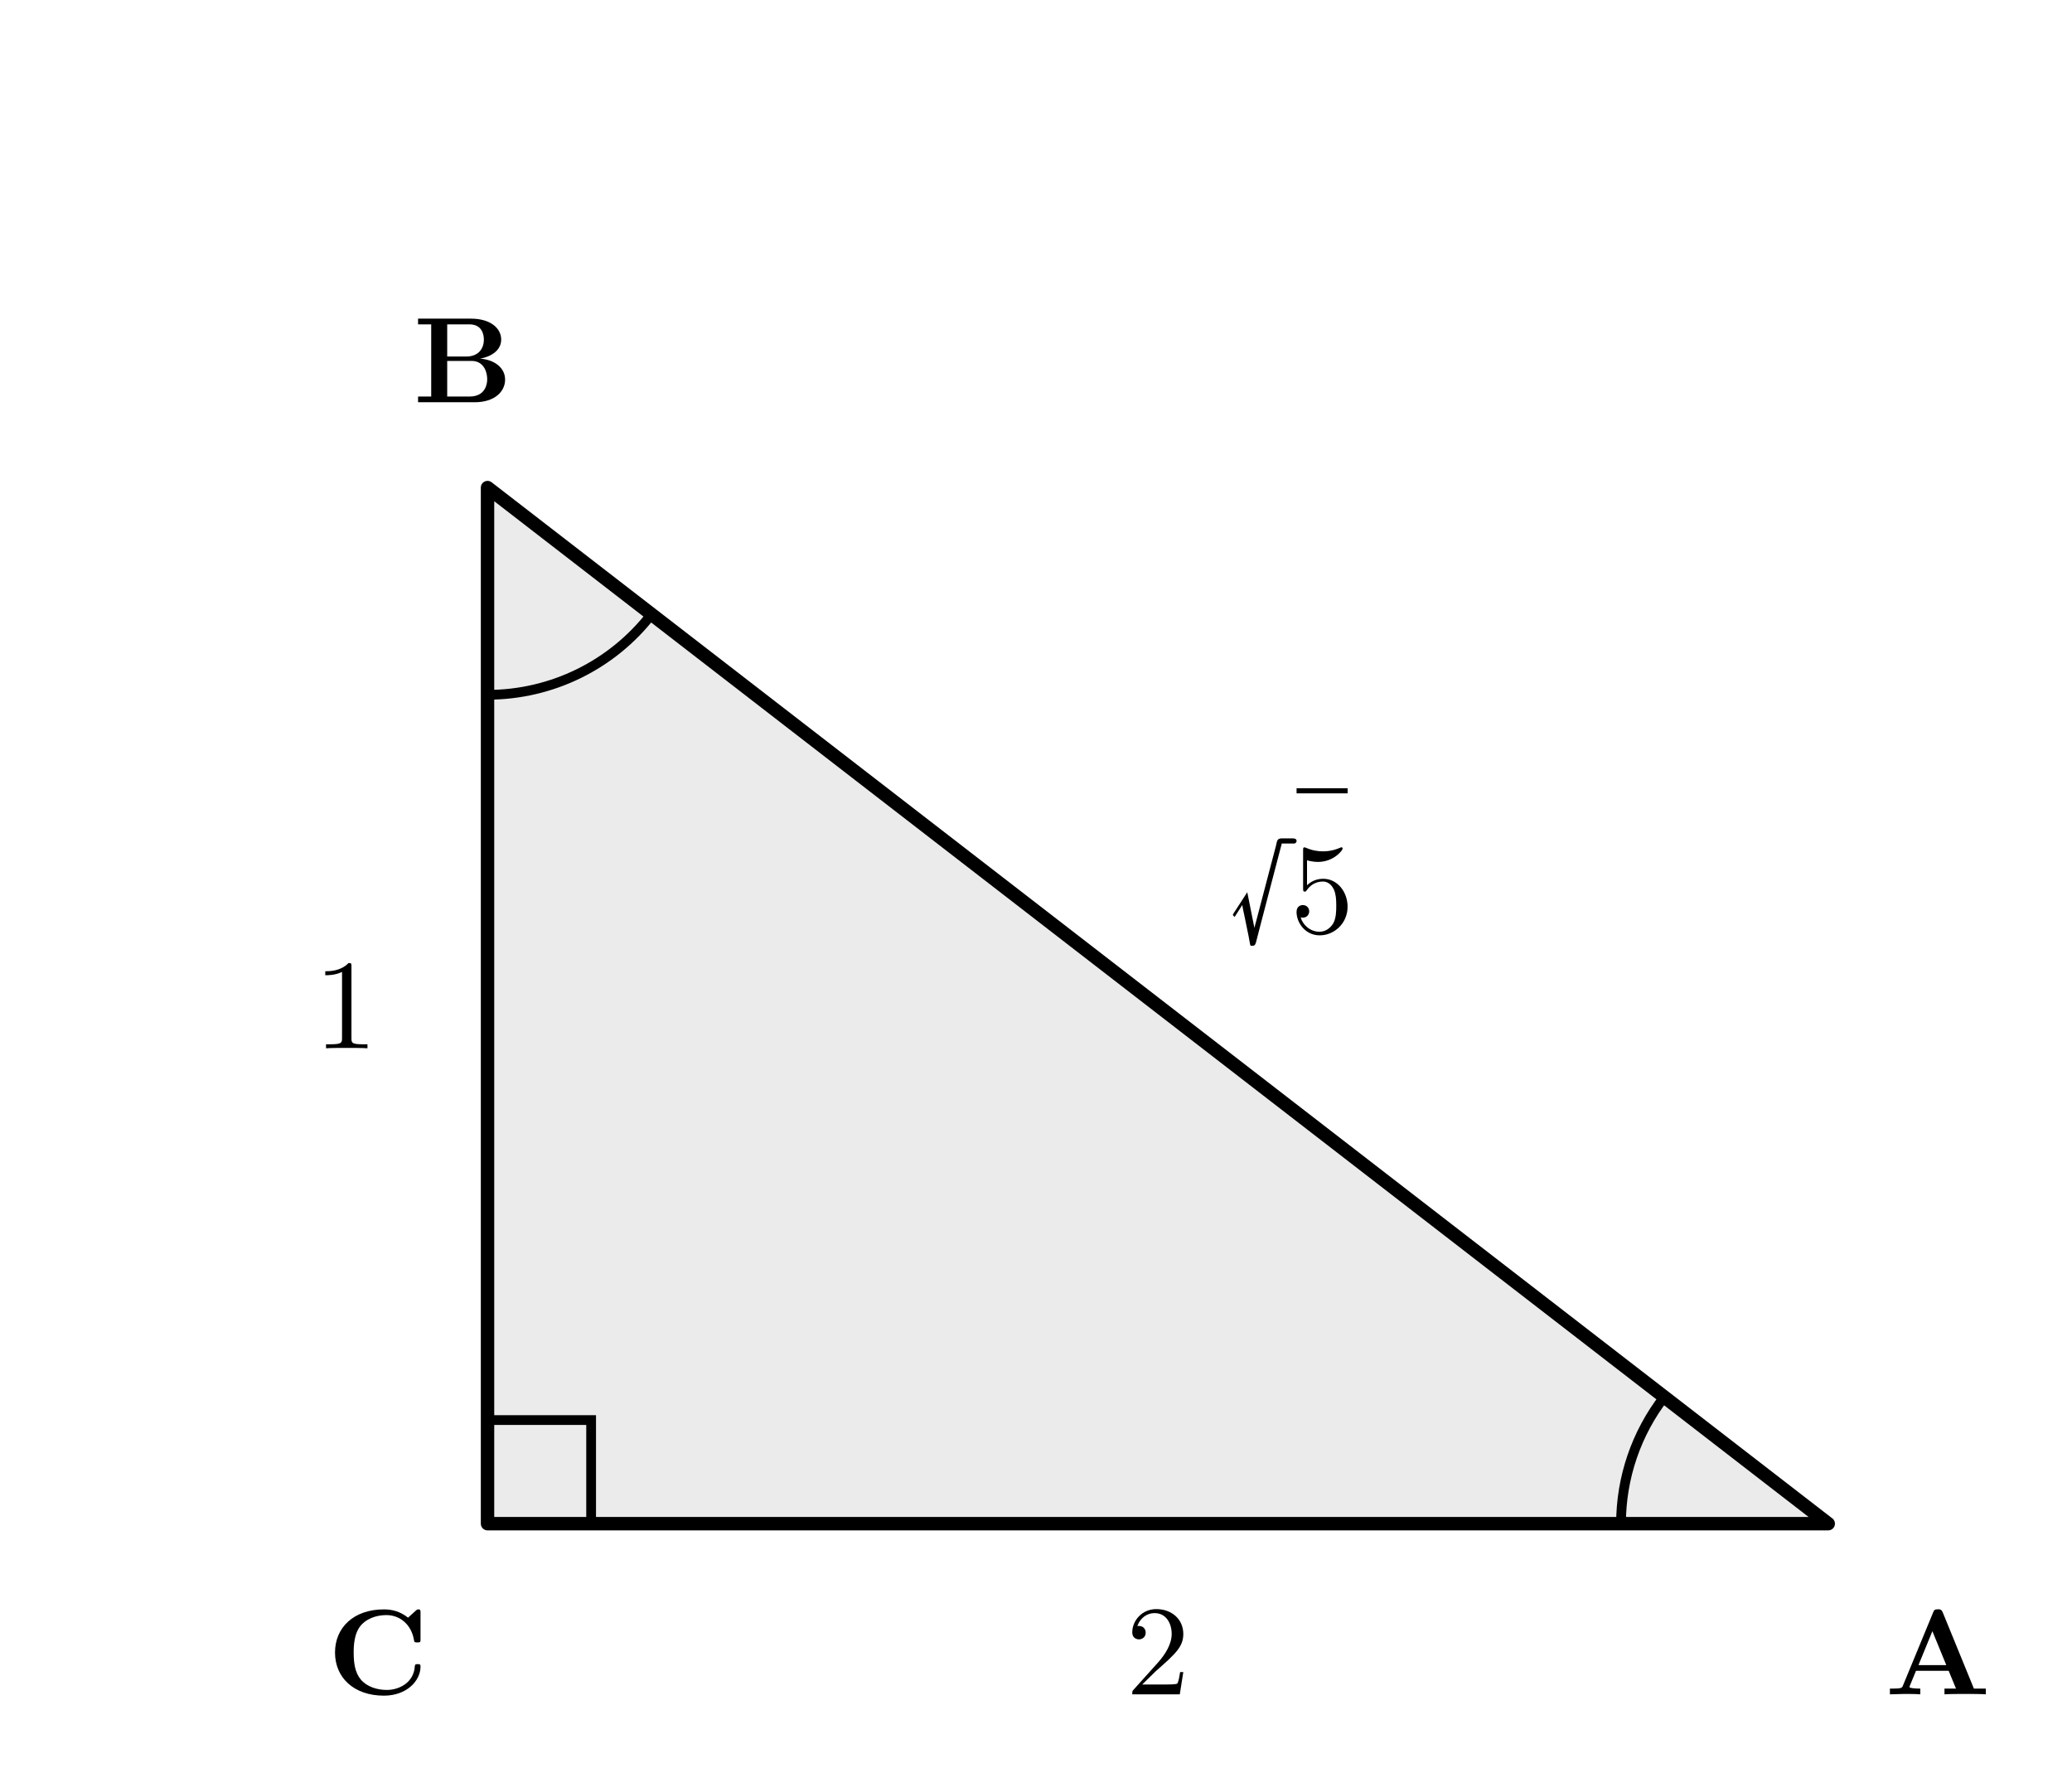
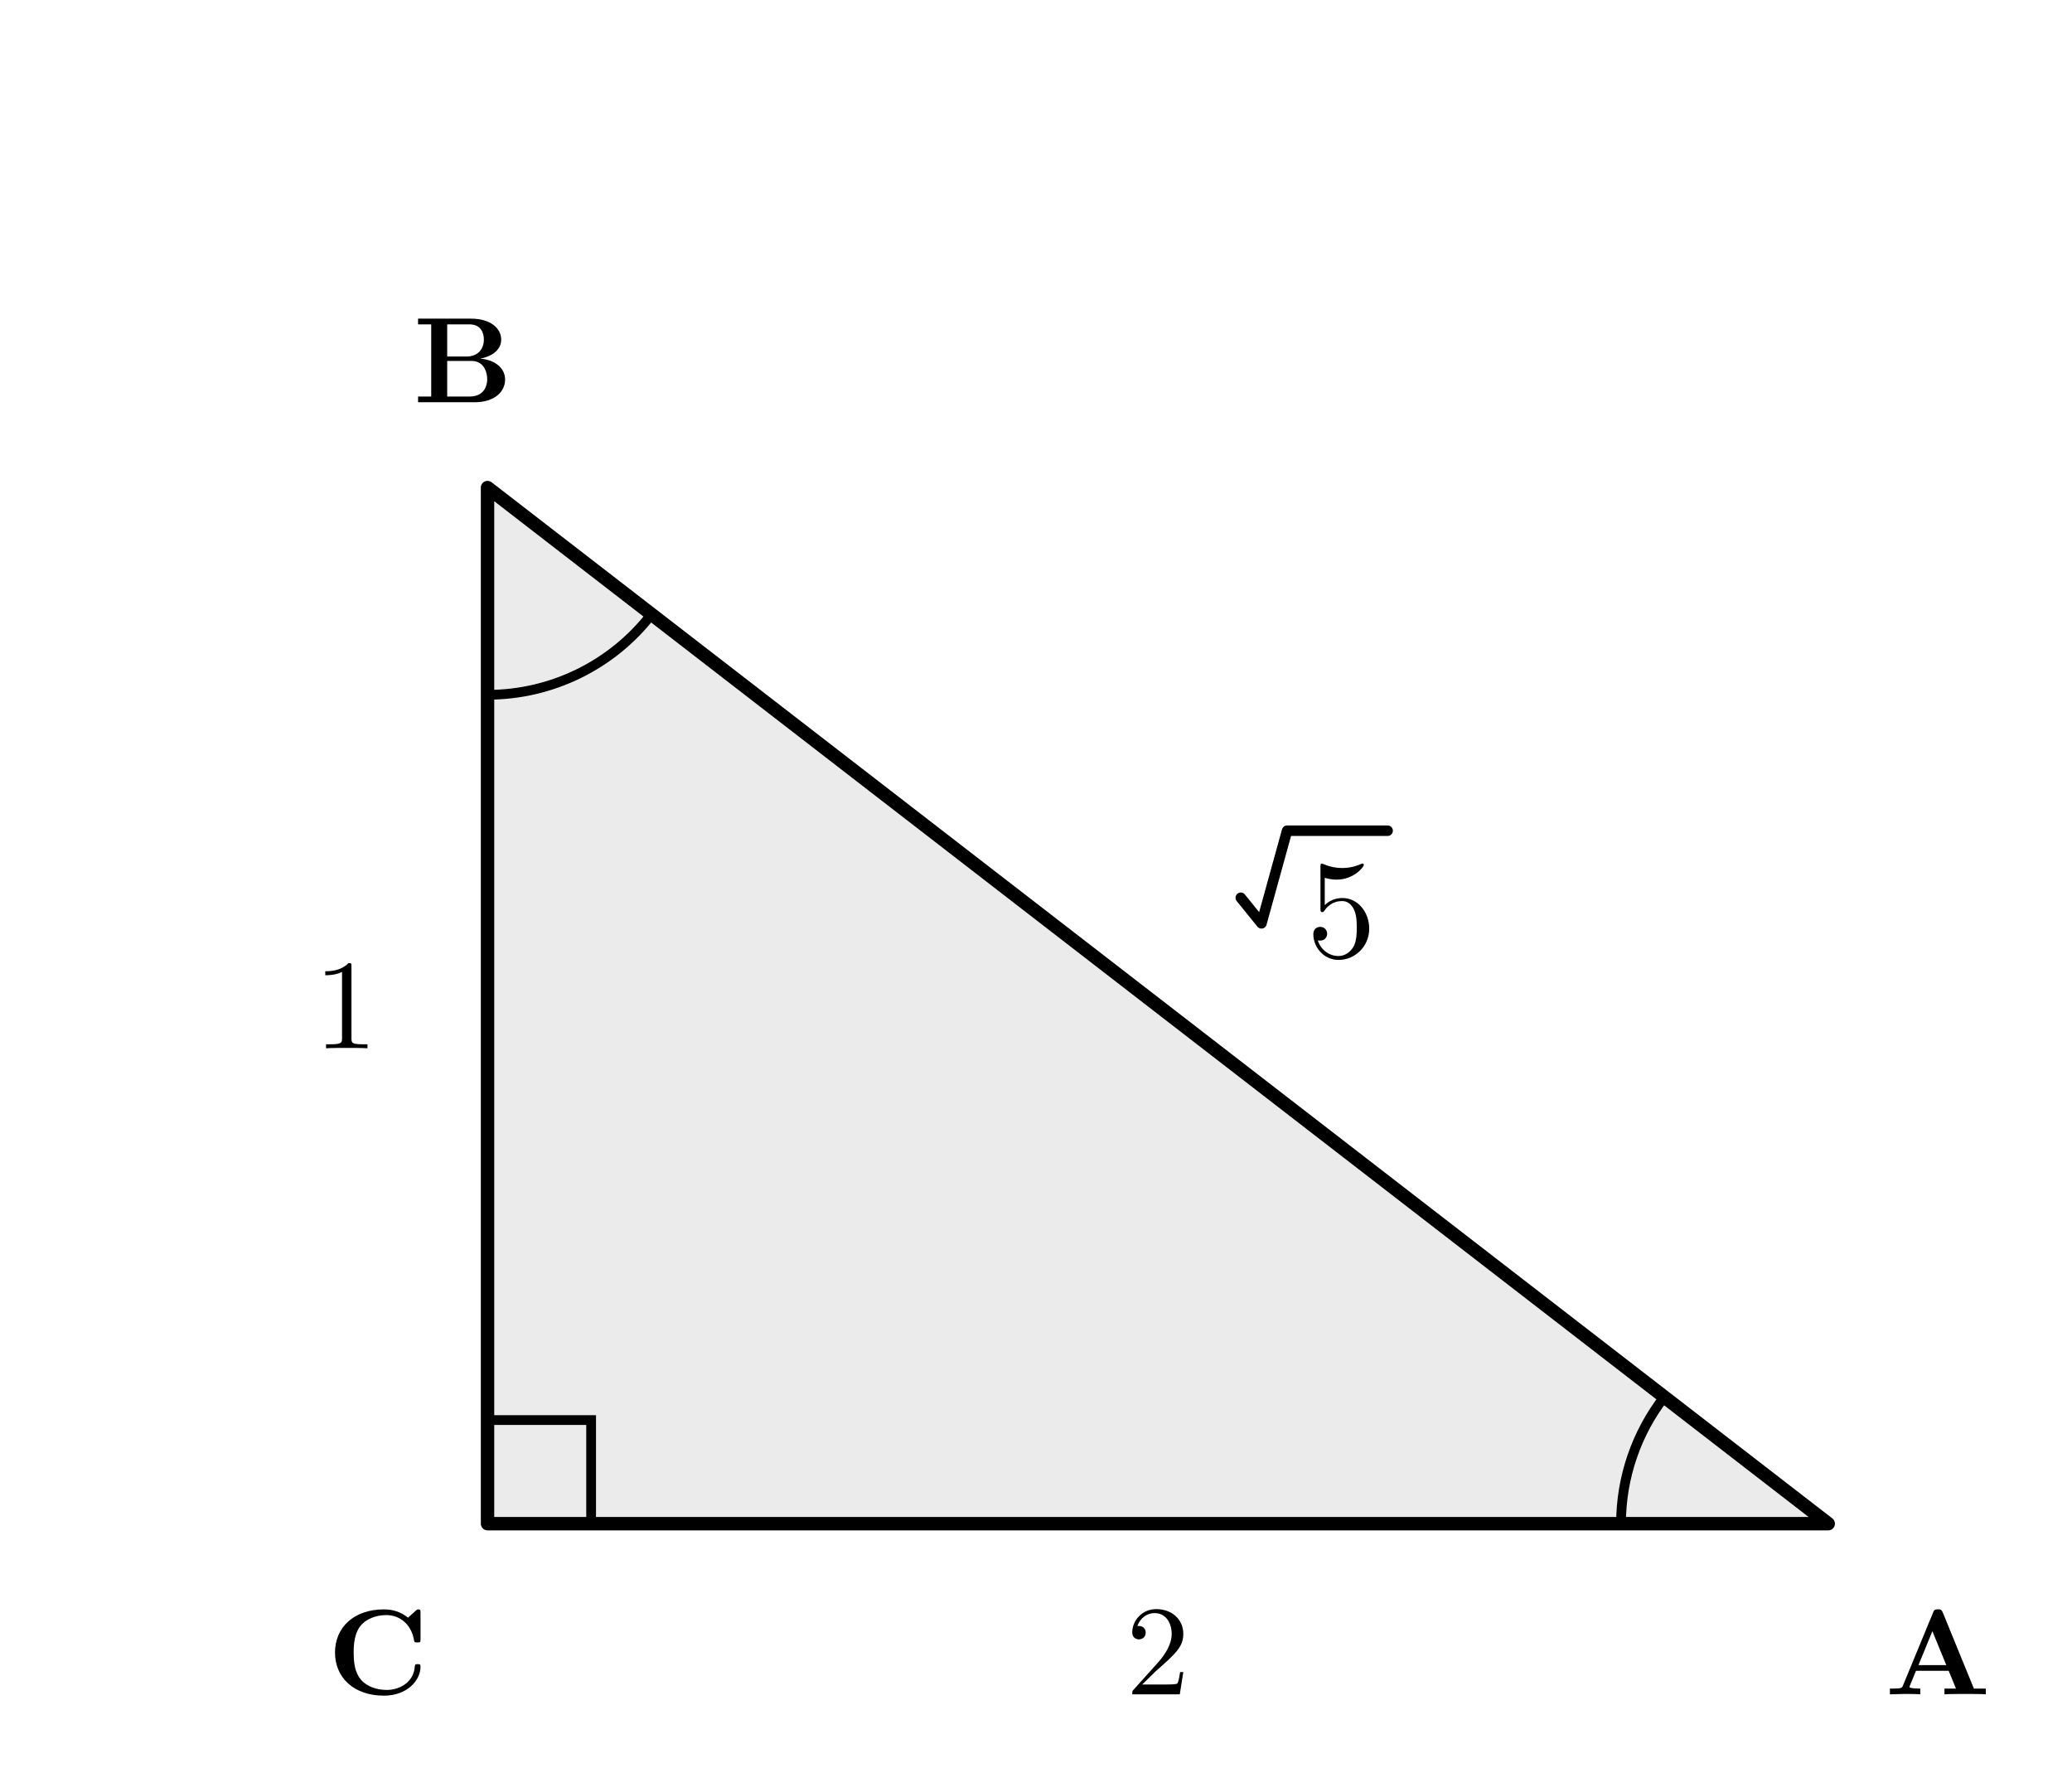
<svg xmlns="http://www.w3.org/2000/svg" fill="currentColor" viewBox="0 0 340 290" width="340" height="290" font-family="'Latin Modern Roman', Georgia, 'Times New Roman', serif">
  <polygon points="80,250 80,80 300,250" fill="currentColor" fill-opacity="0.08" stroke="currentColor" stroke-width="2.2" stroke-linejoin="round" />
  <path d="M 97,250 L 97,233 L 80,233" fill="none" stroke="currentColor" stroke-width="1.6" />
  <path d="M 80.0,114.0 A 34,34 0 0 0 106.9,100.8" fill="none" stroke="currentColor" stroke-width="1.6" />
  <path d="M 273.1,229.2 A 34,34 0 0 0 266.0,250.0" fill="none" stroke="currentColor" stroke-width="1.6" />
  <text x="62" y="172" font-size="21" text-anchor="end">1</text>
  <text x="190" y="278" font-size="21" text-anchor="middle">2</text>
-   <text x="212" y="153" font-size="21" text-anchor="middle">√<tspan style="text-decoration:overline">5</tspan>
-   </text>
+   <path d="M 203.6,147.3 L 207.0,151.5 L 211.2,136.3 L 227.7,136.3" fill="none" stroke="currentColor" stroke-width="1.72" stroke-linecap="round" stroke-linejoin="round" />
+   <text x="220.1" y="157" font-size="23" text-anchor="middle">5</text>
  <text x="76" y="66" font-size="20" font-weight="700" text-anchor="middle">B</text>
  <text x="62" y="278" font-size="20" font-weight="700" text-anchor="middle">C</text>
  <text x="318" y="278" font-size="20" font-weight="700" text-anchor="middle">A</text>
</svg>
